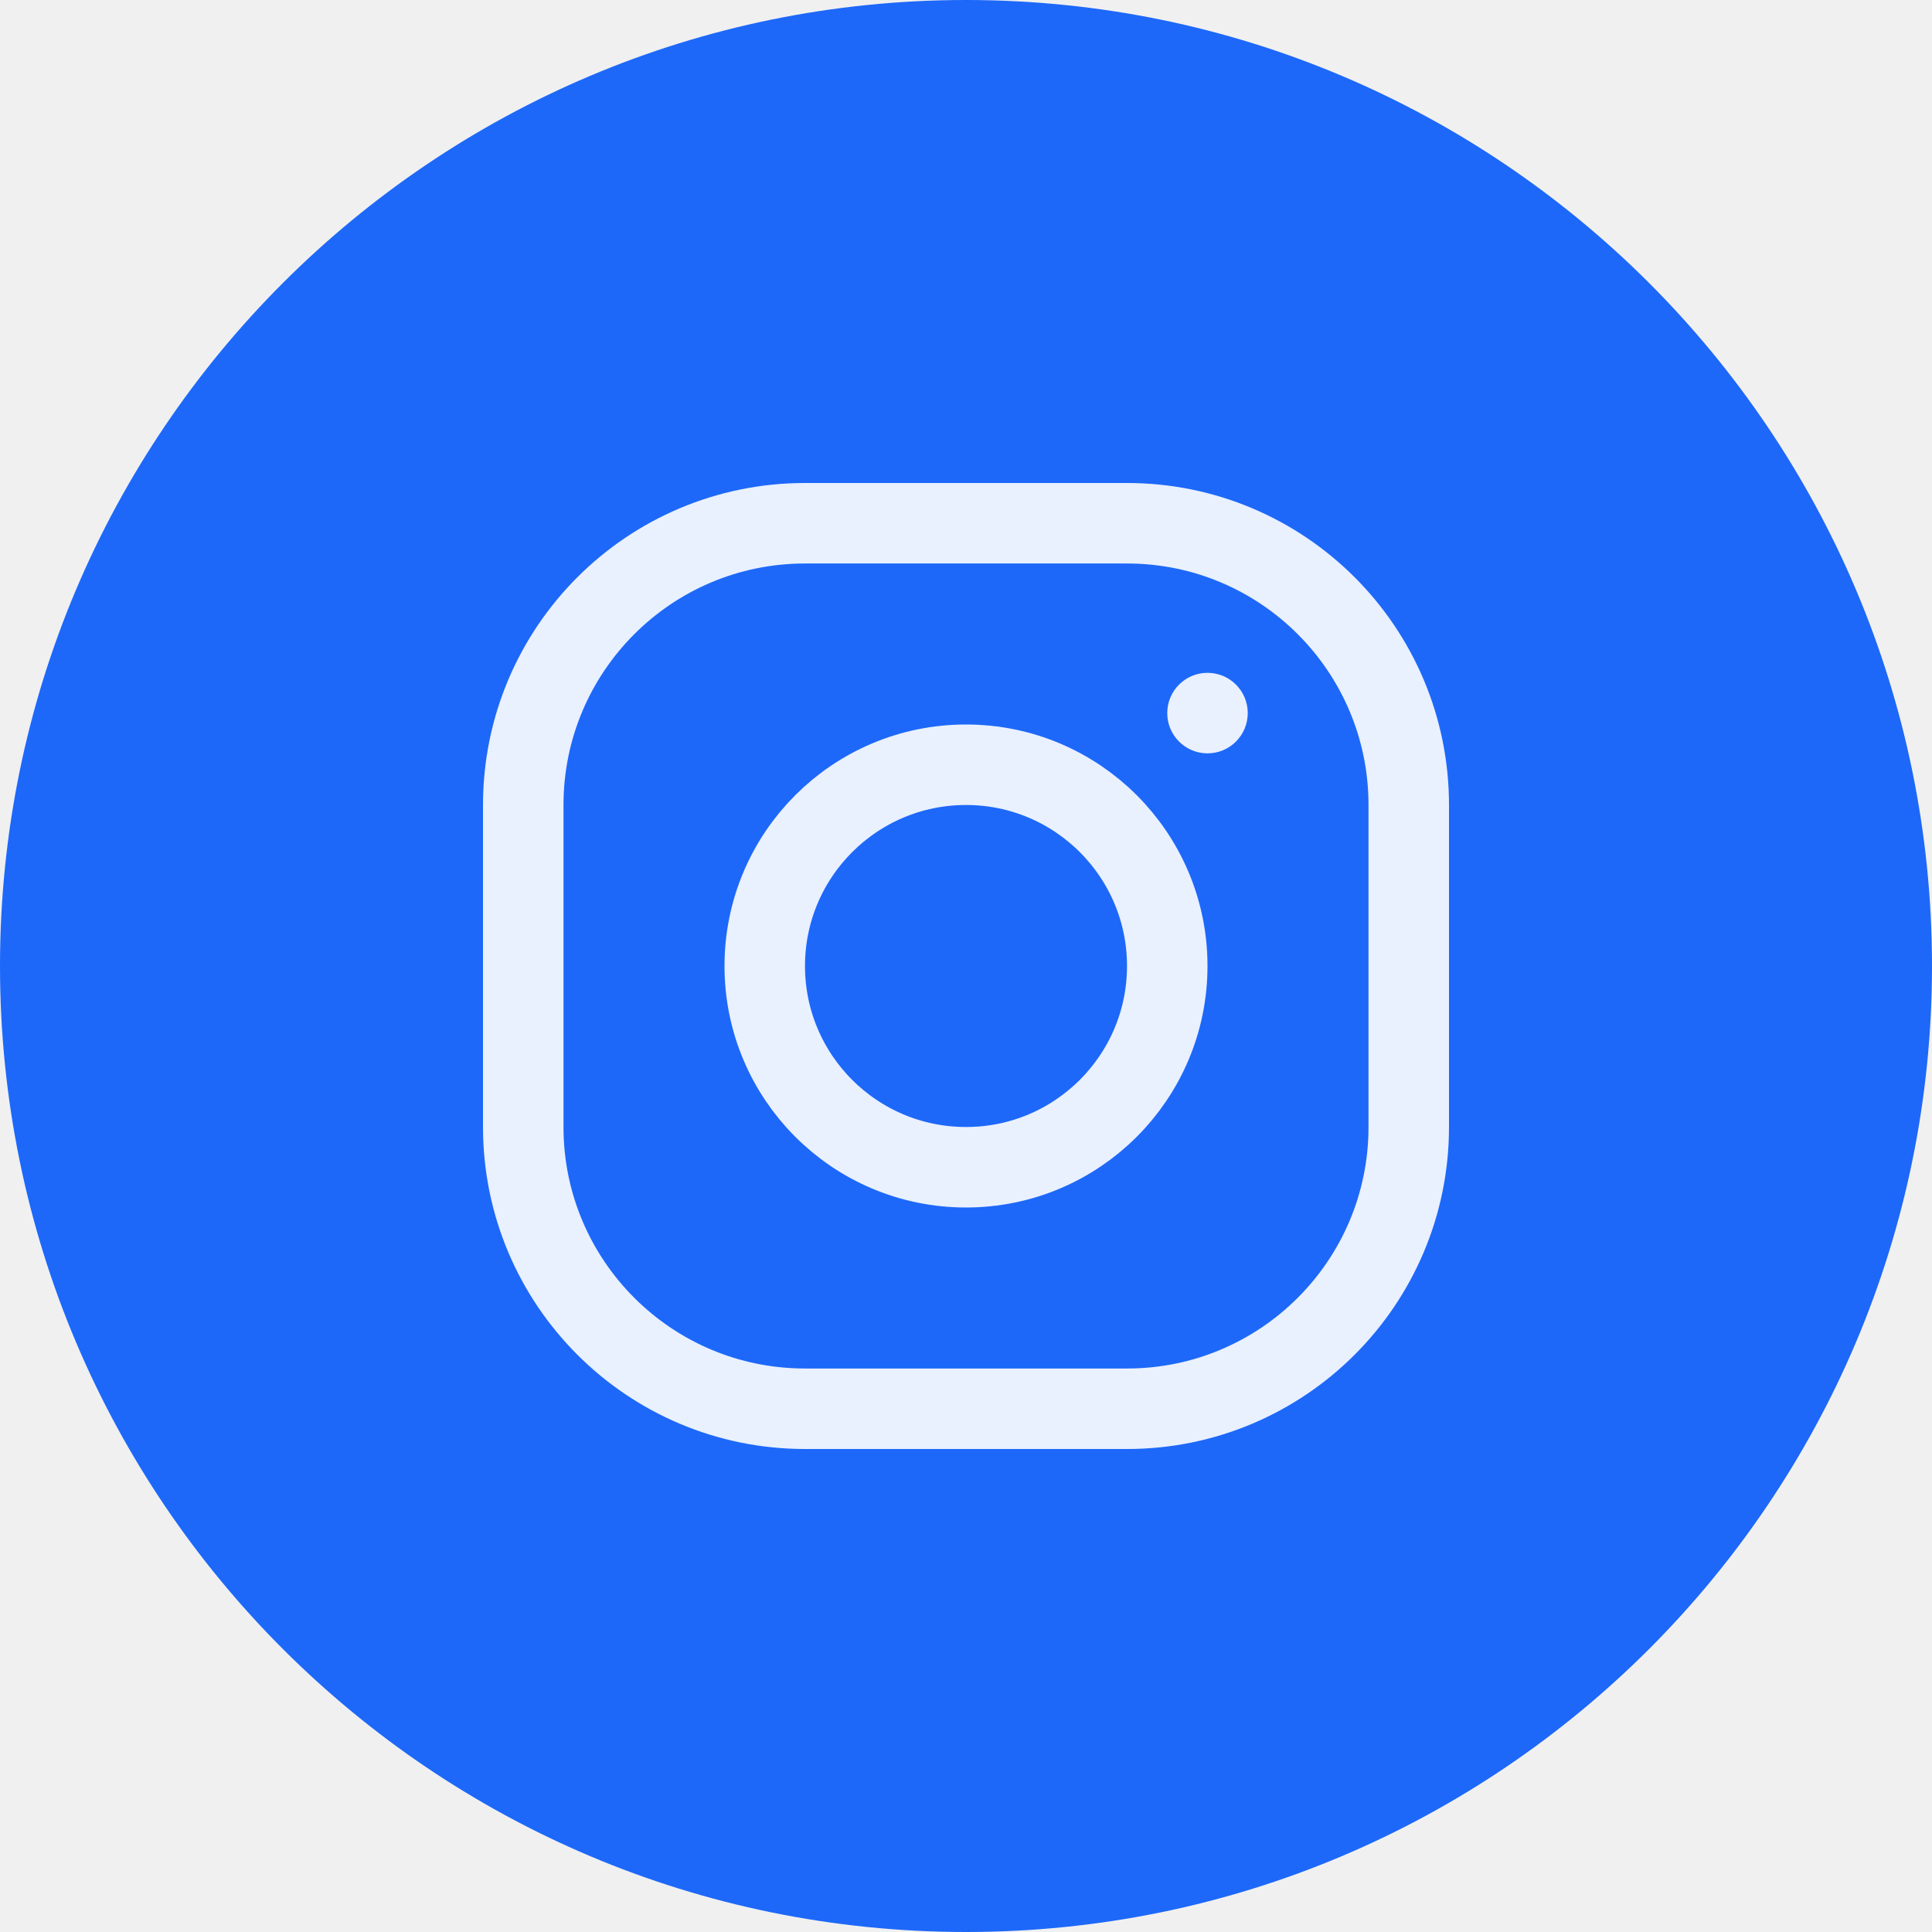
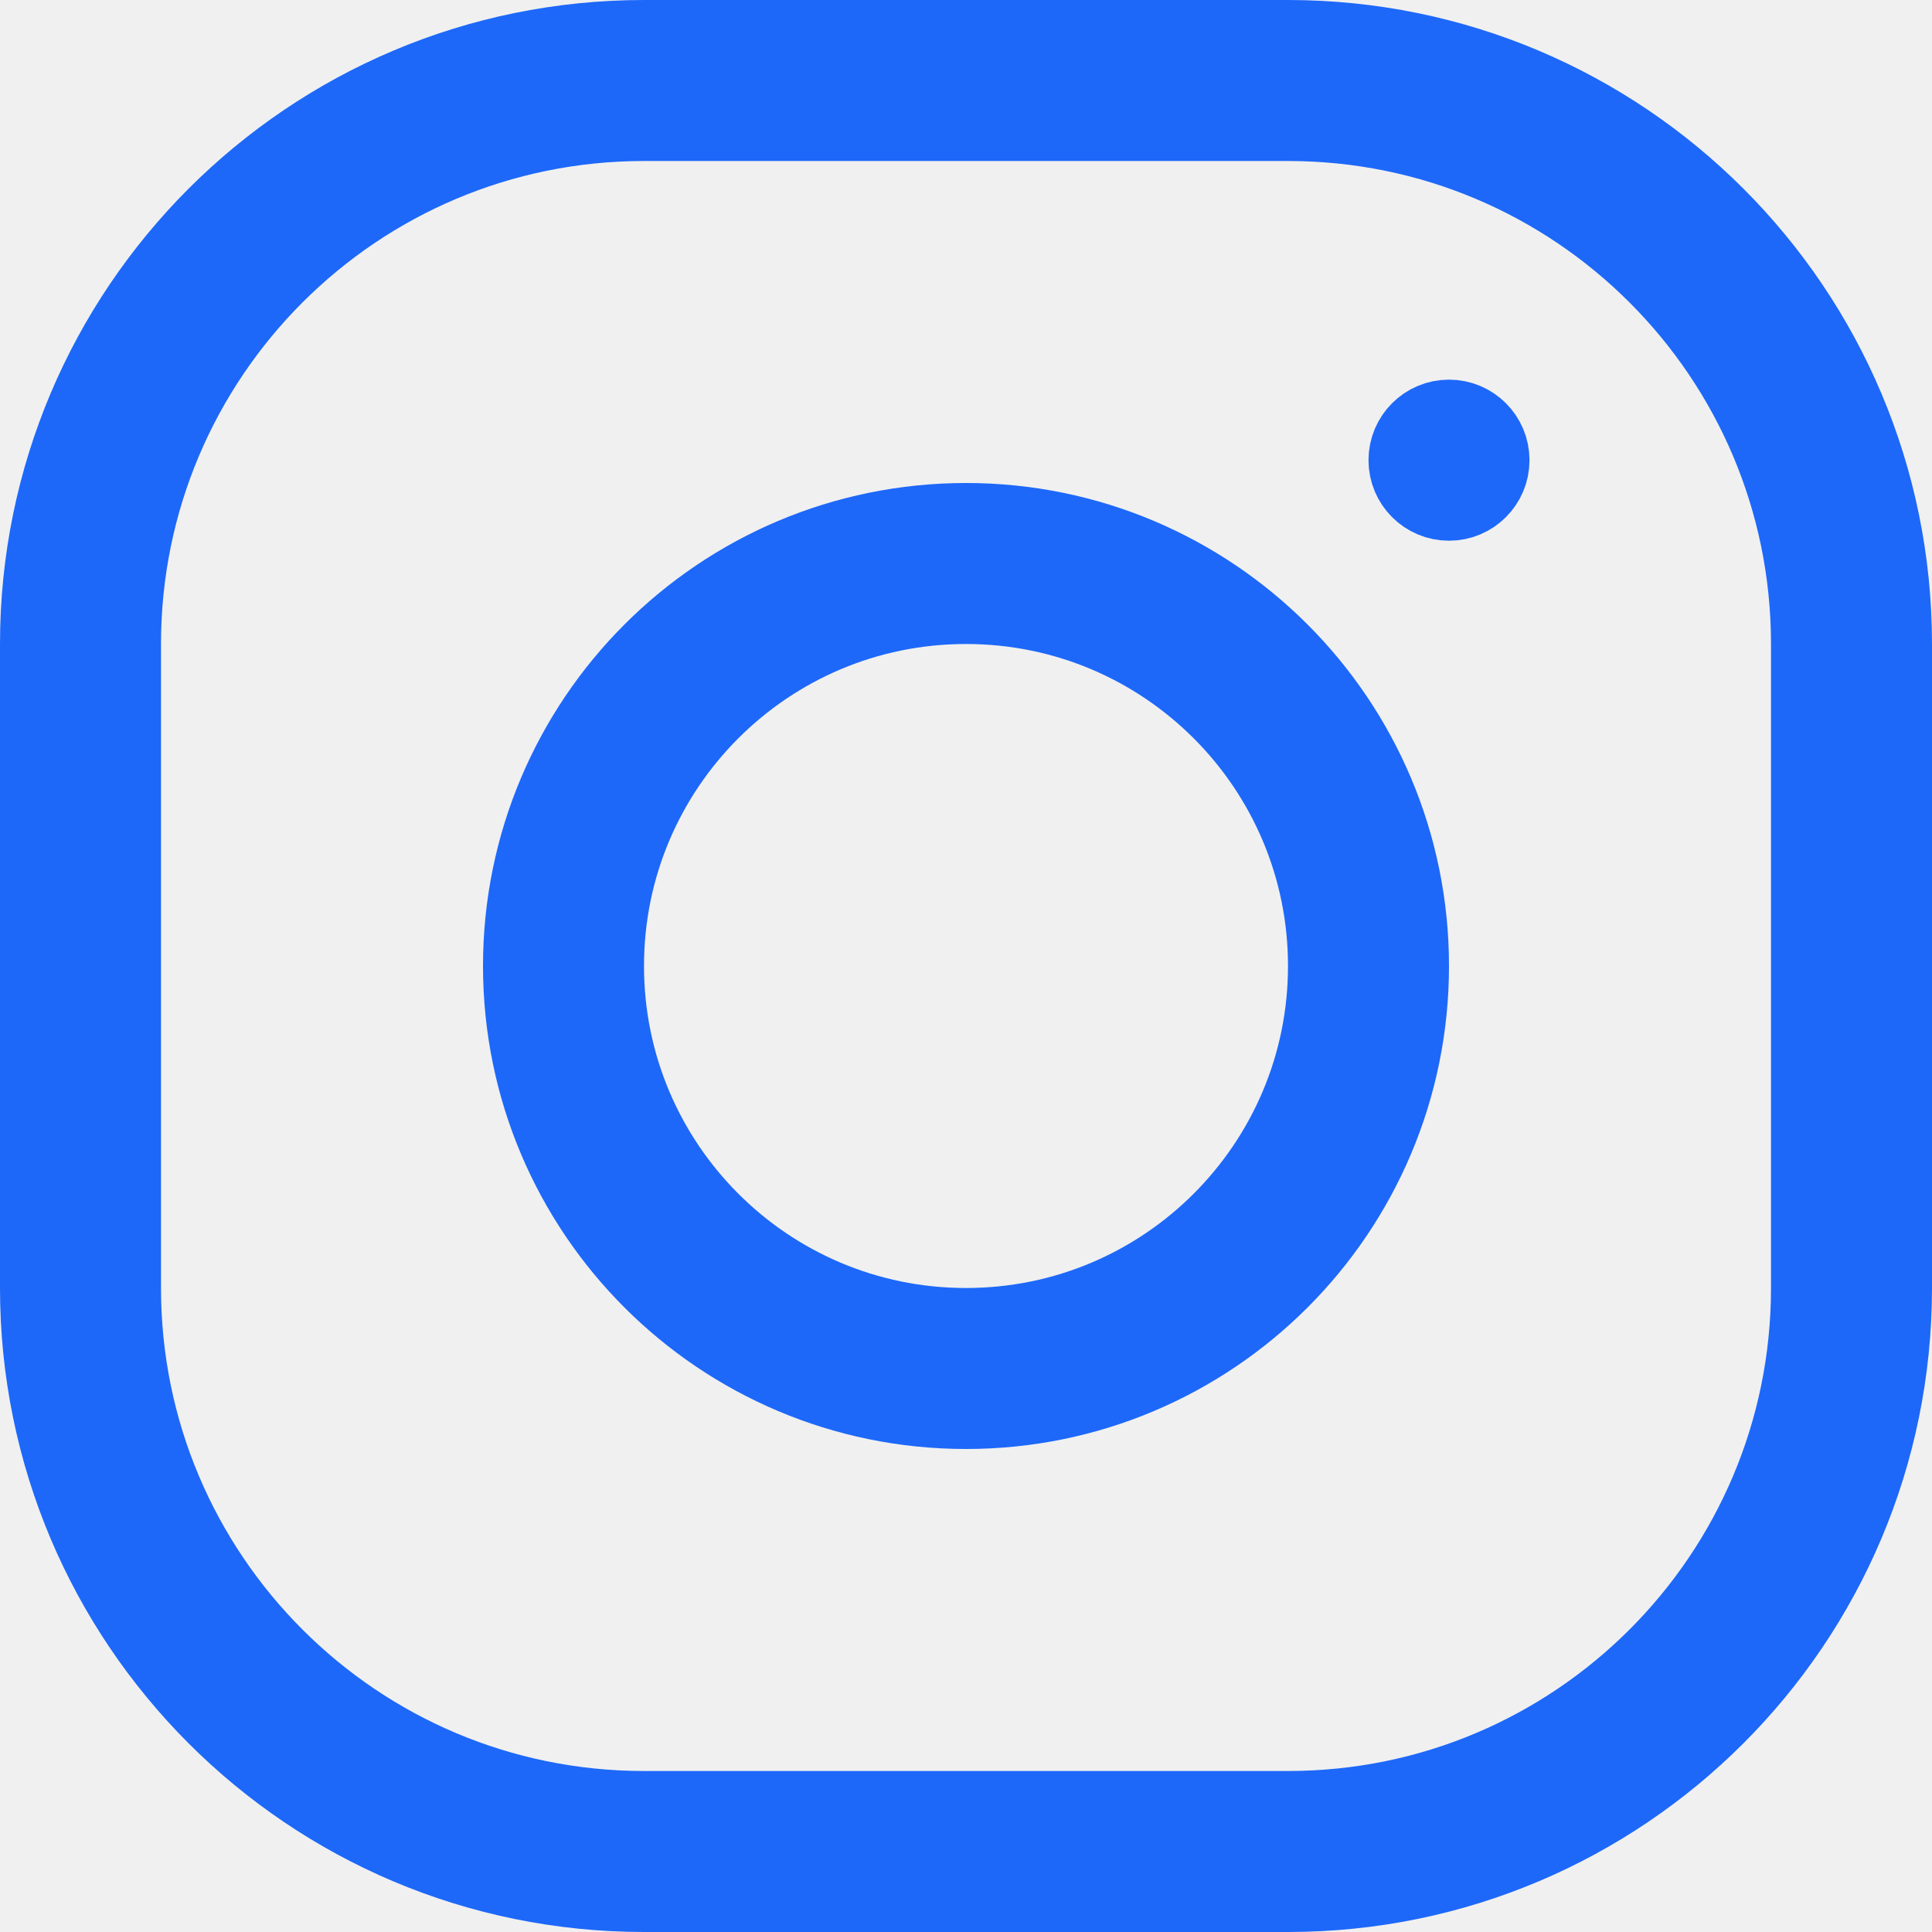
- <svg xmlns="http://www.w3.org/2000/svg" width="48" height="48" viewBox="0 0 48 48" fill="none">
-   <circle cx="24" cy="24" r="24" fill="#1D68F9" />
-   <rect x="13" y="13" width="22" height="22" rx="7" stroke="white" stroke-opacity="0.9" stroke-width="2" />
-   <rect x="19" y="19" width="10" height="10" rx="5" stroke="white" stroke-opacity="0.9" stroke-width="2" />
-   <rect x="29" y="16.716" width="2" height="2.001" rx="1" fill="white" fill-opacity="0.9" />
+ <svg xmlns="http://www.w3.org/2000/svg" width="24" height="24" viewBox="0 0 24 24" fill="none">
+   <rect x="1" y="1" width="22" height="22" rx="7" stroke="#1D68F9" stroke-width="2" />
+   <rect x="7" y="7" width="10" height="10" rx="5" stroke="#1D68F9" stroke-width="2" />
+   <rect x="17.5" y="5.216" width="1" height="1.001" rx="0.5" fill="white" fill-opacity="0.9" stroke="#1D68F9" />
</svg>
